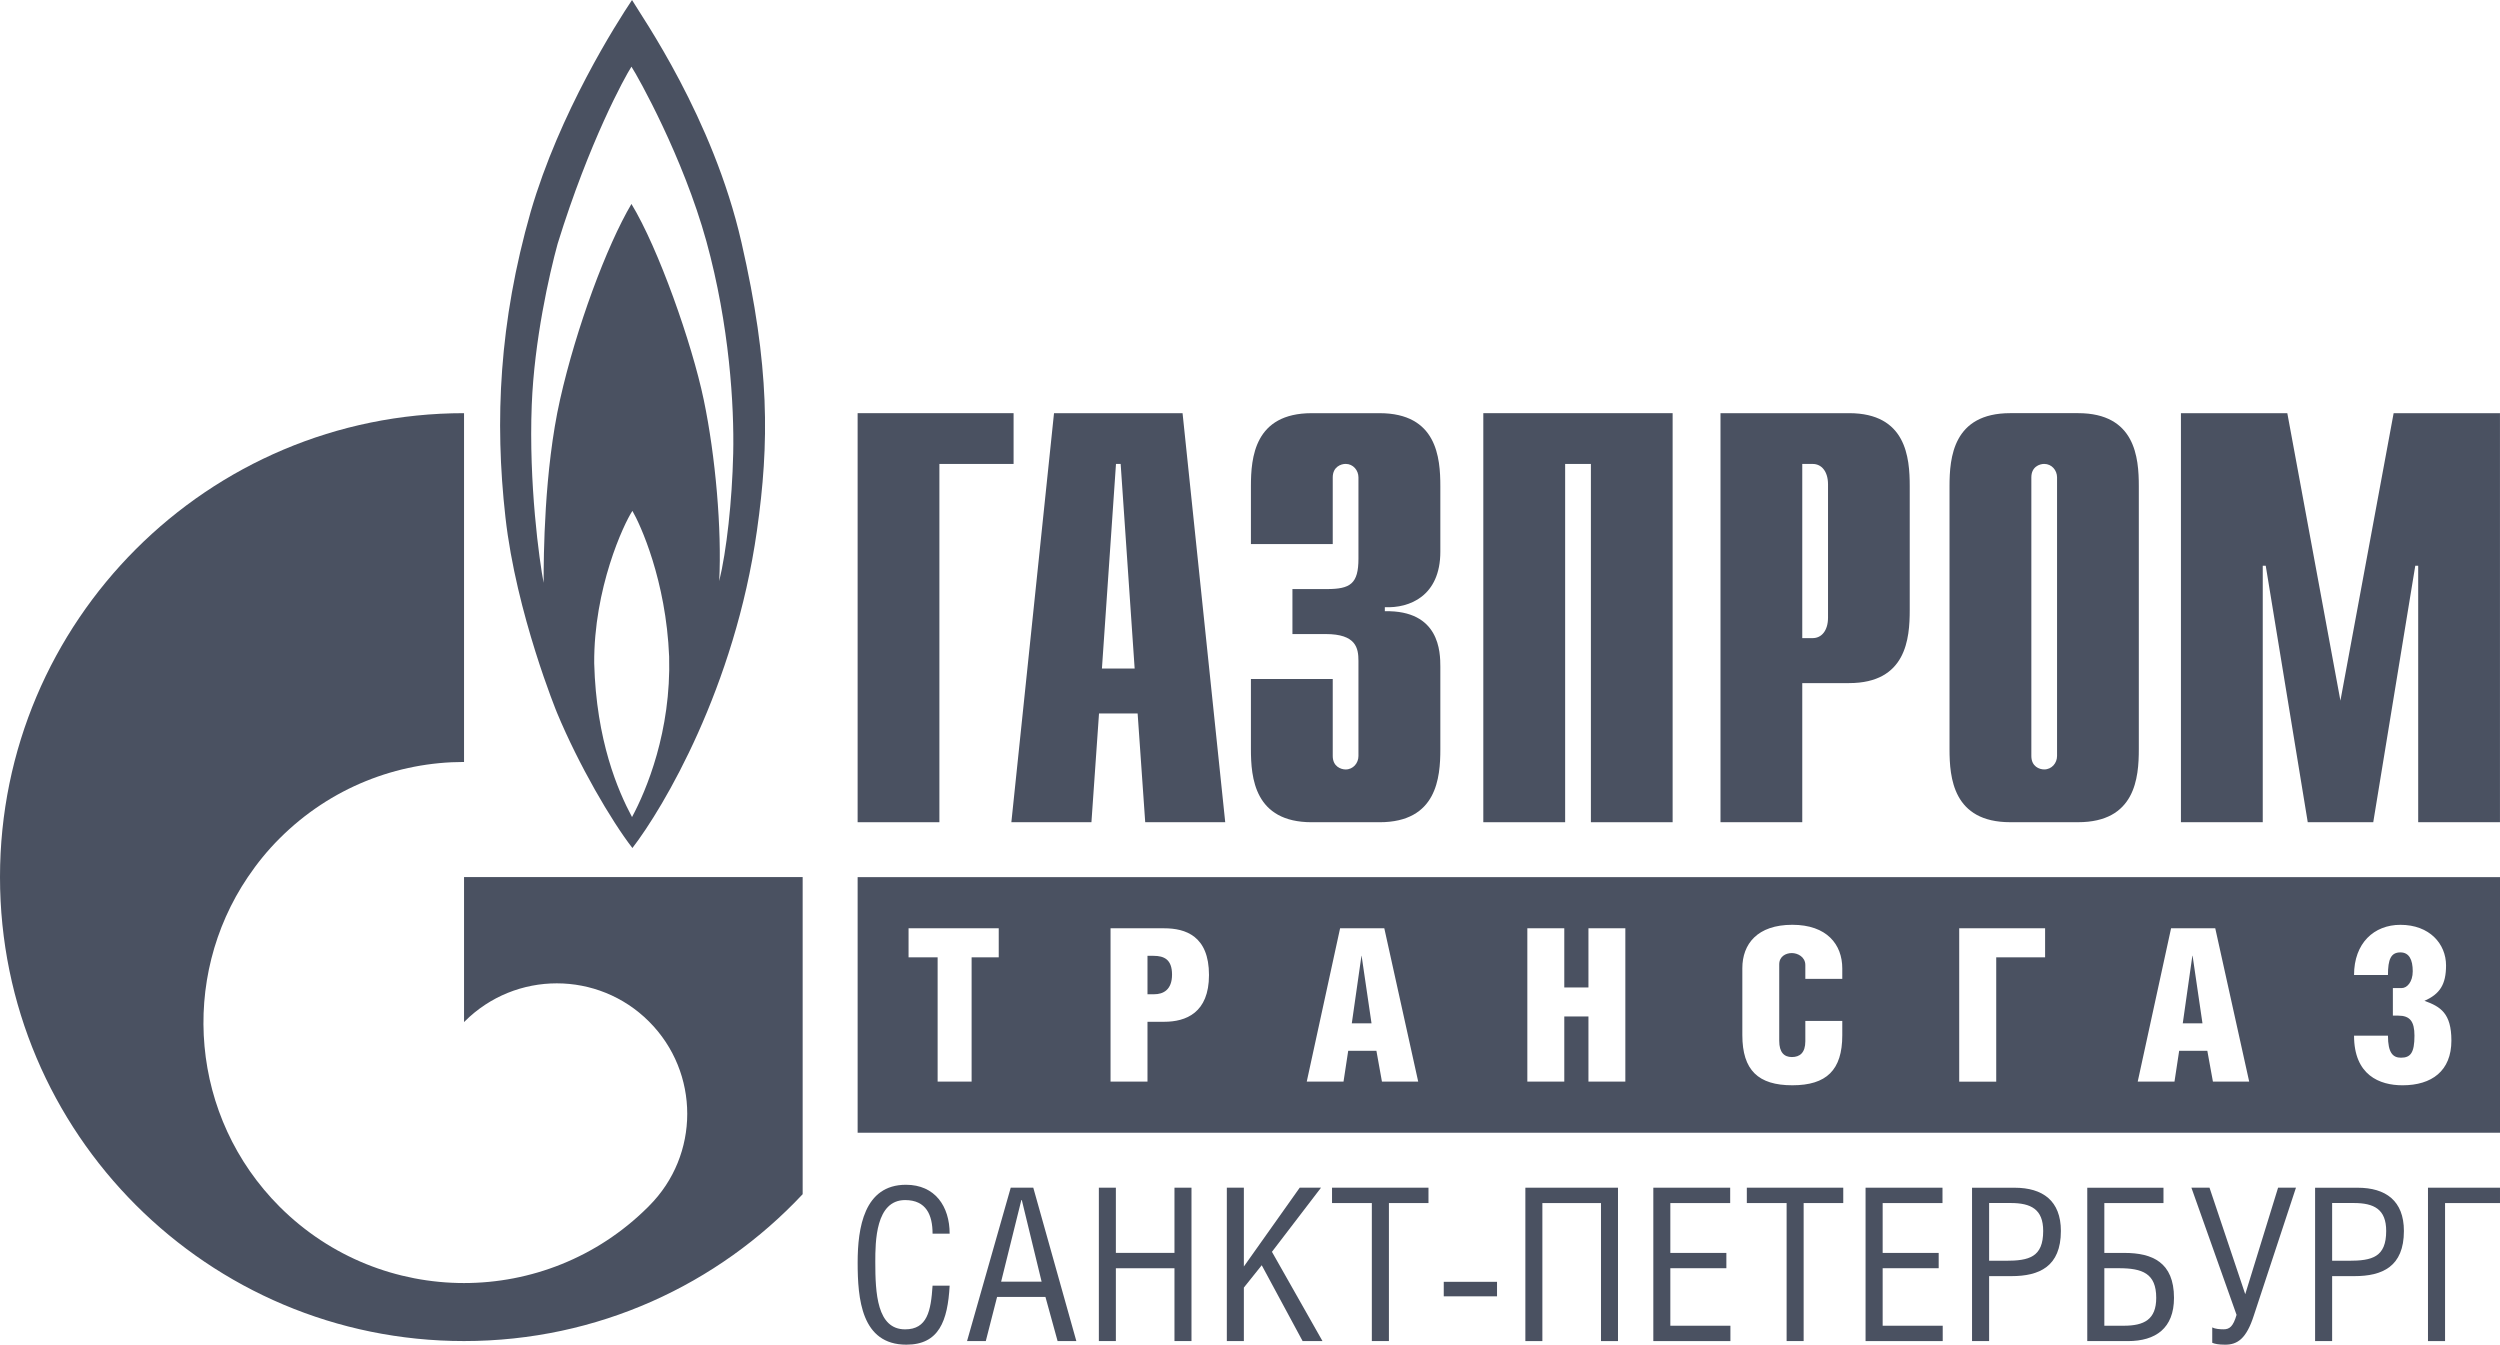
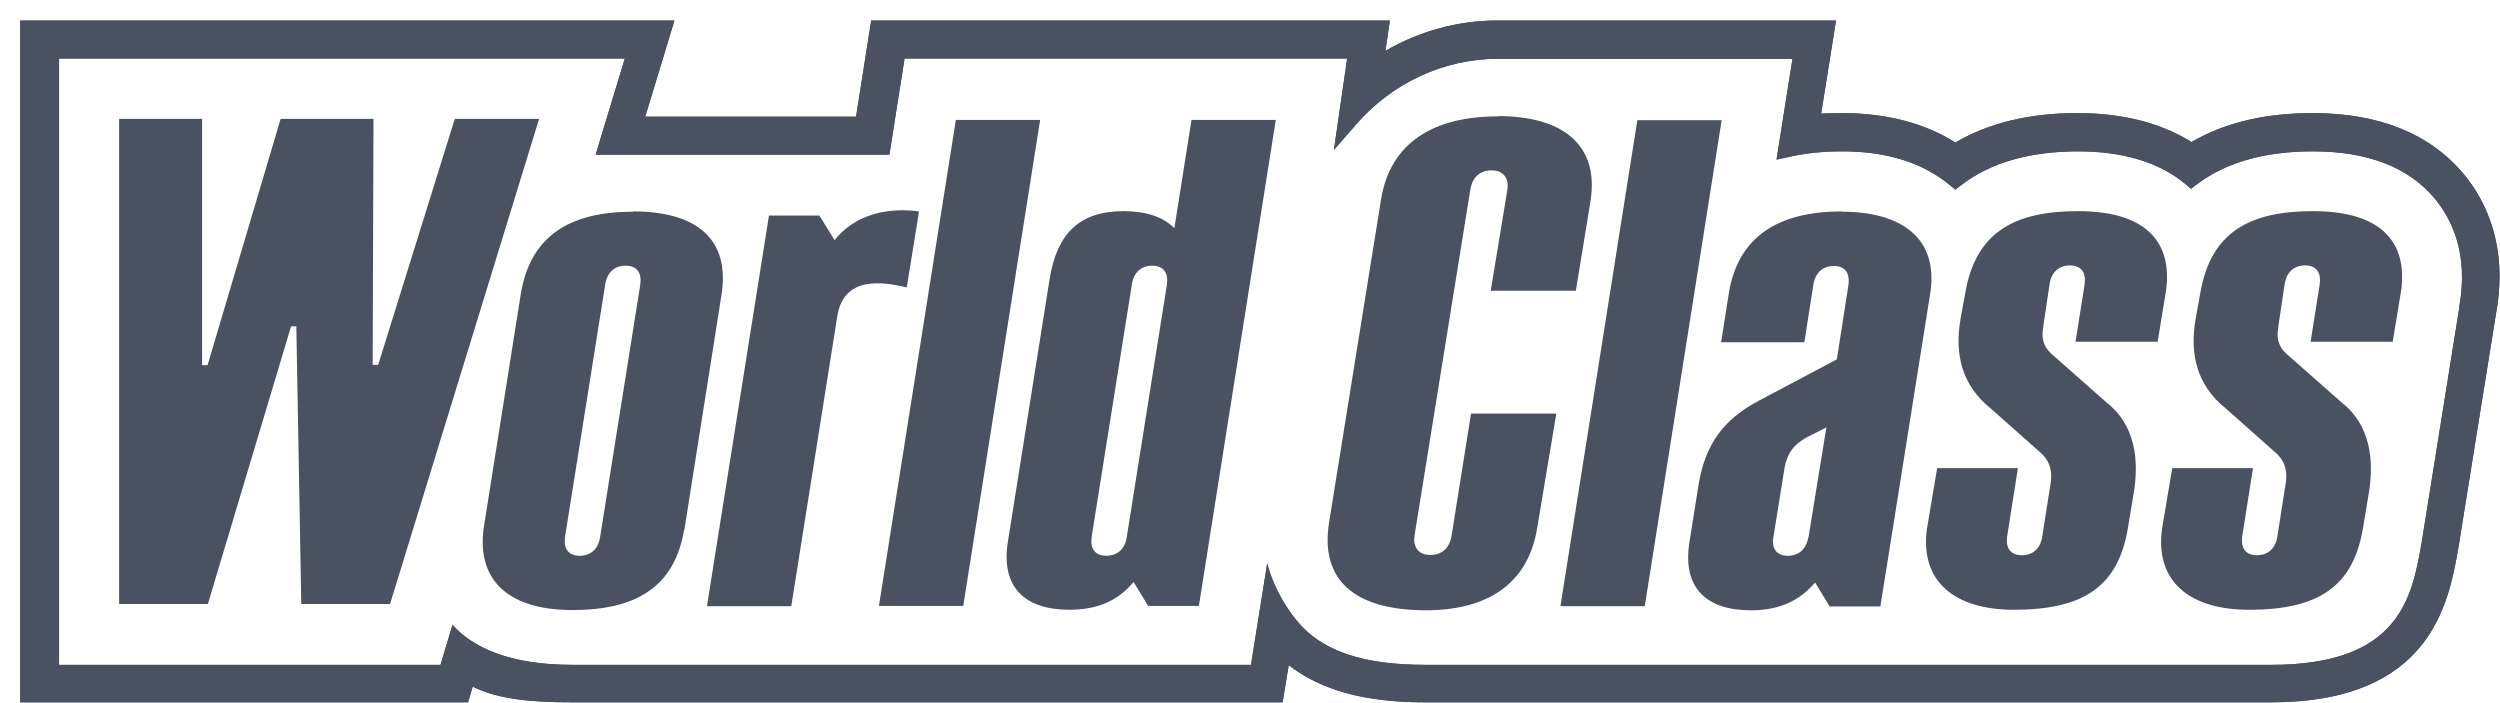
- <svg xmlns="http://www.w3.org/2000/svg" xml:space="preserve" width="18.885mm" height="10.158mm" version="1.1" style="shape-rendering:geometricPrecision; text-rendering:geometricPrecision; image-rendering:optimizeQuality; fill-rule:evenodd; clip-rule:evenodd" viewBox="0 0 5538.11 2978.75">
-   <defs>
-     <style type="text/css">
-    
-     .fil0 {fill:#4A5161;fill-rule:nonzero}
-    
-   </style>
-   </defs>
-   <g id="Слой_x0020_1">
-     <g id="_2012591712304">
-       <polygon class="fil0" points="1899.85,915.2 2245.33,915.2 2245.33,1027.69 2080.99,1027.69 2080.99,1821.35 1899.85,1821.35 " />
-       <path class="fil0" d="M2240.43 1821.35l177.36 0 16.8 -240.85 85.54 0 16.8 240.85 177.24 0 -94.51 -906.14 -284.75 0 -94.49 906.14zm200.61 -340.4l31.14 -453.25 10.35 0 31 453.25 -72.49 0z" />
-       <path class="fil0" d="M2952.35 1504.11l0 170.64c0,23.28 18.21,29.74 28.62,29.74 16.66,0 28.33,-14.16 28.33,-29.74l0 -210.73c0,-28.47 -5.22,-59.5 -72.52,-59.5l-73.72 0 0 -99.65 76.27 0c51.85,0 69.97,-11.64 69.97,-67.3l0 -180.14c0,-15.57 -11.67,-29.85 -28.33,-29.85 -10.41,0 -28.62,6.48 -28.62,29.85l0 147.77 -181.26 0 0 -128.15c0,-63.52 7.86,-161.82 134.72,-161.82l150.17 0c126.98,0 134.72,98.3 134.72,161.82l0 145.07c0,98.33 -68.56,125.51 -122.96,122.84l0 8.97c121.55,-2.52 122.96,90.73 122.96,122.96l0 182.67c0,63.25 -7.74,161.82 -134.72,161.82l-150.17 0c-126.86,0 -134.72,-98.56 -134.72,-161.82l0 -155.45 181.26 0z" />
-       <polygon class="fil0" points="3285.9,915.2 3705.27,915.2 3705.27,1821.35 3524.22,1821.35 3524.22,1027.69 3467.18,1027.69 3467.18,1821.35 3285.9,1821.35 " />
-       <path class="fil0" d="M3811.31 1821.35l181.14 0 0 -308.18 103.61 0c126.74,0 134.46,-98.39 134.46,-161.79l0 -274.39c0,-63.49 -7.71,-161.79 -134.46,-161.79l-284.75 0 0 906.14zm181.14 -407.85l0 -385.8 23.28 0c19.47,0 33.78,16.69 33.78,45.16l0 295.36c0,28.59 -14.31,45.28 -33.78,45.28l-23.28 0z" />
-       <path class="fil0" d="M4318.66 1659.53c0,63.34 7.86,161.79 134.6,161.79l150.14 0c126.89,0 134.6,-98.44 134.6,-161.79l0 -582.42c0,-63.49 -7.71,-161.93 -134.6,-161.93l-150.14 0c-126.74,0 -134.6,98.44 -134.6,161.93l0 582.42zm238.21 15.16c0,15.57 -11.67,29.74 -28.47,29.74 -10.5,0 -28.47,-6.33 -28.47,-29.74l0 -617.35c0,-23.25 17.98,-29.71 28.47,-29.71 16.8,0 28.47,14.19 28.47,29.71l0 617.35z" />
-       <polygon class="fil0" points="5302.49,915.2 5538.03,915.2 5538.03,1821.35 5356.89,1821.35 5356.89,1253.12 5350.43,1253.12 5257.33,1821.35 5112.23,1821.35 5019.15,1253.12 5012.55,1253.12 5012.55,1821.35 4831.29,1821.35 4831.29,915.2 5066.95,915.2 5184.6,1552.03 " />
-       <path class="fil0" d="M1624.22 1004.65c-2.38,105.28 -14.81,216.45 -30.97,282.49 5.81,-114.25 -8.01,-275.54 -34.28,-401.52 -26.33,-125.98 -100.73,-336.24 -160.17,-433.86 -54.9,92.84 -122.46,274.83 -158,432.72 -35.66,158 -36.54,349.17 -36.54,406.47 -9.5,-48.44 -33.17,-220.49 -26.3,-393.95 5.54,-142.81 38.83,-289.56 57.3,-356.97 69.79,-225.69 148.88,-369.76 163.55,-392.4 14.81,22.64 114.34,200.23 165.98,386.71 51.35,186.59 61.73,365.07 59.44,470.31zm-224.13 805.29c-31.14,-58.3 -79.21,-169.23 -83.78,-340.49 -1.14,-166.01 65.16,-308.32 84.63,-337.79 17.21,29.47 74.51,153.58 81.38,322.84 4.55,165.6 -50.35,296.01 -82.23,355.45zm242.37 -1273.32c-62.87,-275.77 -220.76,-499.93 -242.37,-536.62 -34.54,51.49 -160.55,249.2 -224.54,469.17 -69.85,244.92 -79.97,462.1 -55.92,676.29 23.9,213.9 114.37,433.63 114.37,433.63 48.03,115.36 120.06,238.97 166.95,299.41 68.71,-89.29 226.71,-355.45 275.89,-703.33 27.48,-193.4 28.74,-362.81 -34.37,-638.55z" />
-       <path class="fil0" d="M1506.87 1942.9l-478.91 0 0 321.34c0.38,-0.56 0.73,-0.91 1.26,-1.41 112.7,-112.73 295.74,-112.73 408.44,0 112.99,112.96 112.99,296.01 0,408.7 -0.35,0.5 -0.85,1.03 -1.35,1.41l0 0.12c-0.5,0.38 -1.14,1.03 -1.64,1.52 -112.46,111.7 -259.73,167.62 -406.71,167.62 -147.74,0 -295.51,-56.3 -408.35,-168.91 -198.47,-198.59 -222.11,-506.09 -70.59,-730.4 20.47,-30.35 43.75,-59.21 70.59,-85.86 112.84,-112.75 260.61,-169.15 408.35,-169.15l0 -772.68c-567.61,0 -1027.96,460.46 -1027.96,1027.69 0,567.61 460.34,1027.81 1027.96,1027.81 296.12,0 562.69,-125.22 750.13,-325.33l0 -702.48 -271.23 0z" />
-       <path class="fil0" d="M5538.11 1942.99l-3638.24 0 0 566.21 3638.24 0 0 -566.21zm-3385.75 453.01l-75.28 0 0 -275.33 -64.4 0 0 -64.4 199.76 0 0 64.4 -60.09 0 0 275.33zm389.61 -193.55l14.69 0c20.35,0 39.68,-9.85 39.68,-43.55 0,-33.49 -17.42,-41.58 -41.23,-41.58l-13.14 0 0 85.13zm0 193.52l-81.85 0 0 -339.64 118.8 0c47.3,0 99.29,16.95 99.29,103.49 0,83.87 -51.11,103.61 -99.29,103.61l-36.95 0 0 132.55zm496.27 -129.15l-21.94 -149.53 -0.35 0 -21.38 149.53 43.66 0zm28.33 -210.49l75.1 339.64 -80.32 0 -12.26 -68.21 -62.49 0 -10.38 68.21 -81.46 0 73.87 -339.64 97.95 0zm398.7 131.05l53.52 0 0 -131.05 81.73 0 0 339.64 -81.73 0 0 -144.34 -53.52 0 0 144.34 -81.85 0 0 -339.64 81.85 0 0 131.05zm615.83 74.22l0 31.79c0,77.01 -34.93,110.7 -110.7,110.7 -75.25,0 -110.7,-33.2 -110.7,-111.2l0 -148.15c0,-53.52 33.17,-96.16 110.7,-96.16 76.57,0 110.7,43.66 110.7,96.66l0 23.14 -81.85 0 0 -30.59c0,-18.09 -16.95,-26.57 -29.85,-26.57 -13.67,0 -27.98,7.57 -27.98,25.04l0 169.38c0,25.57 10.91,35.92 27.98,35.92 17.57,0 29.85,-9.35 29.85,-35.01l0 -44.96 81.85 0zm449.29 -205.28l0 64.37 -108.27 0 0 275.39 -81.99 0 0 -339.76 190.26 0zm348.62 210.49l-21.88 -149.53 -0.53 0 -21.23 149.53 43.64 0zm28.33 -210.49l75.16 339.64 -80.35 0 -12.38 -68.21 -62.4 0 -10.35 68.21 -81.46 0 73.9 -339.64 97.89 0zm307.44 103.49c0,-70.47 44.02,-111.17 102.73,-111.17 64.63,0 101.08,42.26 101.08,89.94 0,42.14 -13.67,63.52 -48.21,78.56l0.85 0c34.69,12.76 59.21,26.92 59.21,87.89 0,67.3 -43.49,99.09 -108.24,99.09 -50.76,0 -107.42,-22.29 -107.42,-109.94l75.13 0c0,37.92 10.88,48.83 28.83,48.83 21.26,0 29.88,-10.91 29.88,-48.83 0,-31.64 -10,-44.4 -36.04,-44.4l-11.79 0 0 -61 19.35 0c11.91,0 24.66,-13.28 24.66,-37.3 0,-25.72 -8.09,-41.76 -27.3,-41.76 -21,0 -27.59,15.19 -27.59,50.09l-75.13 0z" />
-       <path class="fil0" d="M2065.86 2732.88c0,-40.97 -13.67,-74.49 -60.82,-74.49 -65.54,0 -66.04,92.46 -66.04,137.24 0,68.97 3.67,149.15 66.04,149.15 49.06,0 57.18,-40.59 60.82,-96.74l37.83 0c-4.28,78.27 -23.67,130.67 -95.86,130.67 -99.94,0 -107.92,-101.85 -107.92,-182.05 0,-76.54 14.08,-172.17 107.01,-172.17 64.16,0 96.77,47.54 96.77,108.39l-37.83 0z" />
-       <path class="fil0" d="M2263.57 2658.43l-1.06 0 -44.78 180.76 89.71 0 -43.87 -180.76zm-24.57 -27.48l49.97 0 95.39 339.79 -41.52 0 -26.92 -97.77 -107.15 0 -25.01 97.77 -41.52 0 96.77 -339.79z" />
-       <polygon class="fil0" points="2471.92,2775.38 2601.74,2775.38 2601.74,2630.95 2639.43,2630.95 2639.43,2970.71 2601.74,2970.71 2601.74,2809.42 2471.92,2809.42 2471.92,2970.71 2434.24,2970.71 2434.24,2630.95 2471.92,2630.95 " />
-       <polygon class="fil0" points="2755.46,2805.55 2879.16,2630.98 2926.34,2630.98 2817.66,2773.03 2929.63,2970.74 2885.61,2970.74 2795.05,2802.74 2755.46,2852.24 2755.46,2970.74 2717.72,2970.74 2717.72,2630.98 2755.46,2630.98 " />
-       <polygon class="fil0" points="3076.78,2970.71 3038.95,2970.71 3038.95,2665 2950.77,2665 2950.77,2630.95 3164.43,2630.95 3164.43,2665 3076.78,2665 " />
-       <polygon class="fil0" points="3316.28,2871.62 3198.27,2871.62 3198.27,2839.48 3316.28,2839.48 " />
-       <polygon class="fil0" points="3584.25,2630.98 3584.25,2970.77 3546.57,2970.77 3546.57,2665.03 3416.74,2665.03 3416.74,2970.77 3379.06,2970.77 3379.06,2630.98 " />
-       <polygon class="fil0" points="3832.78,2630.98 3832.78,2665.03 3700.2,2665.03 3700.2,2775.46 3824.33,2775.46 3824.33,2809.34 3700.2,2809.34 3700.2,2936.75 3833.28,2936.75 3833.28,2970.77 3662.52,2970.77 3662.52,2630.98 " />
-       <polygon class="fil0" points="3995.5,2970.71 3957.79,2970.71 3957.79,2665 3869.64,2665 3869.64,2630.95 4083.27,2630.95 4083.27,2665 3995.5,2665 " />
-       <polygon class="fil0" points="4303.09,2630.98 4303.09,2665.03 4170.54,2665.03 4170.54,2775.46 4294.65,2775.46 4294.65,2809.34 4170.54,2809.34 4170.54,2936.75 4303.59,2936.75 4303.59,2970.77 4132.68,2970.77 4132.68,2630.98 " />
-       <path class="fil0" d="M4406.37 2792.83l36.83 0c51.85,0 82.96,-7.98 82.96,-66.01 0,-48.09 -26.95,-61.91 -72.11,-61.91l-47.68 0 0 127.92zm0 177.86l-37.83 0 0 -339.64 94.37 0c61.99,0 102.46,28.71 102.46,95.78 0,79.18 -48.21,100.03 -109.41,100.03l-49.59 0 0 143.84z" />
-       <path class="fil0" d="M4661.62 2936.75l42.87 0c45.25,0 72.08,-13.67 72.08,-61.76 0,-54.25 -30.59,-65.66 -82.99,-65.66l-31.96 0 0 127.42zm131.02 -305.77l0 34.05 -131.02 0 0 110.44 44.75 0c61.35,0 109.56,20.73 109.56,99.53 0,67.42 -40.73,95.78 -101.96,95.78l-90.17 0 0 -339.79 168.85 0z" />
-       <path class="fil0" d="M4894.58 2630.98l79.18 235.92 72.76 -235.92 39.59 0 -93.49 283.6c-16.3,50.5 -35.78,64.16 -63.25,64.16 -15.04,0 -23.37,-1.91 -28.71,-4.19l0 -34.05c6.19,3.31 16.6,4.19 25.04,4.19 13.28,0 21.26,-6.04 28.83,-31.99l-100.03 -281.73 40.09 0z" />
-       <path class="fil0" d="M5166.24 2792.83l36.77 0c51.91,0 82.99,-7.98 82.99,-66.01 0,-48.09 -26.77,-61.91 -72.08,-61.91l-47.68 0 0 127.92zm0 177.86l-37.74 0 0 -339.64 94.28 0c61.96,0 102.46,28.71 102.46,95.78 0,79.18 -48.09,100.03 -109.41,100.03l-49.59 0 0 143.84z" />
-       <polygon class="fil0" points="5538.08,2630.98 5538.08,2665.03 5416.39,2665.03 5416.39,2970.77 5378.56,2970.77 5378.56,2630.98 " />
-     </g>
-   </g>
+ <svg xmlns="http://www.w3.org/2000/svg" width="121" height="34" viewBox="0 0 121 34" fill="none">
+   <path d="M30.989 13.779L29.041 26.019C28.948 26.579 28.588 26.899 28.054 26.899C27.801 26.899 27.601 26.819 27.481 26.672C27.348 26.512 27.308 26.273 27.348 25.979L29.295 13.752C29.388 13.179 29.748 12.859 30.282 12.859C30.535 12.859 30.735 12.939 30.855 13.086C30.989 13.246 31.029 13.486 30.989 13.779V13.779ZM30.642 10.246C27.574 10.246 25.68 11.419 25.213 14.193L23.399 25.633C23.093 28.206 24.747 29.526 27.708 29.526C30.776 29.526 32.643 28.419 33.11 25.646H33.123L34.91 14.339C35.377 11.566 33.71 10.232 30.642 10.232V10.246Z" fill="#4A5161" />
+   <path d="M79.607 29.339L83.328 5.819H79.247L75.525 29.339H79.607Z" fill="#4A5161" />
+   <path d="M44.461 10.366L44.474 10.232C43.02 10.033 41.419 10.339 40.392 11.619L39.659 10.432H37.218L34.217 29.339H38.298L40.526 15.299C40.833 13.366 42.673 13.619 43.887 13.912L44.461 10.366ZM46.261 5.819L42.54 29.326H46.621L50.343 5.806H46.261V5.819Z" fill="#4A5161" />
+   <path d="M56.478 13.779L54.531 26.019C54.438 26.579 54.078 26.899 53.544 26.899C53.291 26.899 53.09 26.819 52.97 26.672C52.837 26.512 52.797 26.286 52.837 25.979L54.785 13.752C54.878 13.179 55.238 12.859 55.772 12.859C56.025 12.859 56.225 12.939 56.345 13.086C56.478 13.246 56.518 13.486 56.478 13.779V13.779ZM57.666 5.819L56.839 11.046C56.305 10.499 55.465 10.219 54.384 10.219C52.197 10.219 51.143 11.352 50.796 13.539L48.782 26.219C48.435 28.392 49.569 29.512 51.757 29.512C53.144 29.512 54.131 29.059 54.864 28.166L55.571 29.326H58.026L61.747 5.806H57.666V5.819Z" fill="#4A5161" />
+   <path d="M100.575 10.219C97.467 10.219 95.626 11.259 95.12 14.166L94.893 15.419C94.586 17.153 94.96 18.659 96.36 19.779L98.721 21.873C99.188 22.259 99.321 22.726 99.268 23.273L98.841 25.993C98.748 26.553 98.388 26.873 97.854 26.873C97.6 26.873 97.4 26.793 97.28 26.646C97.147 26.486 97.107 26.246 97.147 25.953L97.667 22.659H93.759L93.266 25.579C92.905 28.179 94.653 29.513 97.467 29.513C100.802 29.513 102.482 28.419 102.976 25.646L103.256 23.966C103.563 22.233 103.323 20.539 101.949 19.473L99.441 17.259C98.948 16.873 98.774 16.446 98.894 15.819V15.793L99.201 13.739C99.294 13.166 99.655 12.846 100.188 12.846C100.442 12.846 100.642 12.926 100.762 13.073C100.895 13.233 100.935 13.473 100.895 13.766L100.455 16.539H104.43L104.79 14.353C105.243 11.926 104.096 10.219 100.575 10.219V10.219Z" fill="#4A5161" />
+   <path d="M111.953 10.219C108.845 10.219 107.004 11.259 106.497 14.166L106.271 15.419C105.964 17.153 106.337 18.659 107.738 19.779L110.099 21.873C110.565 22.259 110.699 22.726 110.646 23.273L110.219 25.993C110.125 26.553 109.765 26.873 109.232 26.873C108.978 26.873 108.778 26.793 108.658 26.646C108.525 26.486 108.485 26.246 108.525 25.953L109.045 22.659H105.137L104.643 25.579C104.283 28.179 106.03 29.513 108.845 29.513C112.179 29.513 113.86 28.419 114.354 25.646L114.634 23.966C114.94 22.233 114.7 20.539 113.327 19.473L110.819 17.259C110.325 16.873 110.152 16.446 110.272 15.819V15.793L110.579 13.739C110.672 13.166 111.032 12.846 111.566 12.846C111.819 12.846 112.019 12.926 112.139 13.073C112.273 13.233 112.313 13.473 112.273 13.766L111.833 16.539H115.807L116.168 14.353C116.621 11.926 115.474 10.219 111.953 10.219V10.219Z" fill="#4A5161" />
+   <path d="M87.517 26.019C87.423 26.579 87.063 26.899 86.53 26.899C86.276 26.899 86.076 26.819 85.956 26.672C85.85 26.552 85.809 26.392 85.809 26.192C85.809 26.126 85.823 26.059 85.836 25.979L86.37 22.659C86.49 21.966 86.81 21.512 87.45 21.166L88.397 20.686L87.53 26.019H87.517ZM89.157 10.232C86.103 10.232 84.129 11.419 83.675 14.193L83.302 16.566H87.33L87.77 13.766C87.864 13.193 88.224 12.873 88.757 12.873C89.011 12.873 89.211 12.953 89.331 13.099C89.464 13.259 89.504 13.499 89.464 13.793L88.904 17.392L85.156 19.379C83.395 20.299 82.528 21.526 82.208 23.473L81.768 26.246C81.421 28.433 82.568 29.539 84.742 29.539C86.13 29.539 87.103 29.073 87.85 28.192L88.557 29.352H91.011L93.412 14.273C93.879 11.499 91.985 10.246 89.157 10.246V10.232Z" fill="#4A5161" />
+   <path d="M72.484 5.633C69.417 5.633 67.282 6.886 66.842 9.659L64.321 25.326C63.908 28.006 65.468 29.526 68.99 29.539C71.951 29.539 73.965 28.299 74.405 25.526L75.326 20.019H71.191V20.059L70.257 25.926C70.163 26.526 69.79 26.859 69.23 26.859C68.963 26.859 68.75 26.779 68.616 26.619C68.469 26.446 68.416 26.206 68.469 25.886L71.164 9.179C71.257 8.579 71.631 8.246 72.191 8.246C72.458 8.246 72.671 8.326 72.805 8.486C72.951 8.659 73.005 8.899 72.951 9.219L72.151 14.073H76.272L76.979 9.739C77.42 6.966 75.579 5.619 72.511 5.619L72.484 5.633Z" fill="#4A5161" />
+   <path d="M119.035 14.859L117.208 26.259C116.741 28.899 116.167 32.179 109.938 32.179H69.003C65.989 32.179 63.961 31.526 62.747 30.019C61.614 28.619 61.334 27.259 61.334 27.259L60.547 32.179H27.708C24.573 32.179 22.852 31.286 21.945 30.286C21.932 30.273 21.919 30.259 21.905 30.233L21.319 32.179H21.305H2.858V2.833H30.242L28.828 7.486H43.047L43.78 2.833H65.202L64.561 7.259L65.615 6.046C67.376 4.006 69.897 2.846 72.498 2.846H86.756L85.983 7.726L86.663 7.579C87.437 7.406 88.277 7.326 89.171 7.326C91.318 7.326 93.052 7.873 94.346 8.939L94.639 9.179L94.933 8.953C96.333 7.873 98.241 7.326 100.575 7.326C102.762 7.326 104.51 7.859 105.764 8.899L106.044 9.139L106.337 8.913C107.738 7.859 109.618 7.326 111.939 7.326C114.607 7.326 116.594 8.099 117.861 9.633C118.648 10.593 119.502 12.273 119.022 14.886L119.035 14.859ZM1.018 33.993H22.652L22.879 33.233C24.08 33.833 25.654 33.993 27.694 33.993H62.081L62.374 32.193C63.948 33.419 66.082 33.993 68.976 33.993H109.912C117.675 33.993 118.515 29.166 118.982 26.539L120.809 15.166C121.409 11.873 120.289 9.699 119.262 8.446C117.621 6.473 115.154 5.473 111.926 5.473C109.632 5.473 107.671 5.939 106.07 6.873C104.59 5.953 102.736 5.473 100.548 5.473C98.227 5.473 96.24 5.953 94.639 6.899C93.145 5.953 91.291 5.473 89.131 5.473C88.797 5.473 88.477 5.486 88.144 5.499L88.864 0.993H76.326H72.458C70.55 0.993 68.696 1.513 67.056 2.459L67.269 0.993H42.166L41.433 5.646H31.229L32.643 0.993H0.978V33.993H1.018Z" fill="#4A5161" />
+   <path d="M119.035 14.859L117.208 26.259C116.741 28.899 116.167 32.179 109.938 32.179H69.003C65.989 32.179 63.961 31.526 62.747 30.019C61.614 28.619 61.334 27.259 61.334 27.259L60.547 32.179H27.708C24.573 32.179 22.852 31.286 21.945 30.286C21.932 30.273 21.919 30.259 21.905 30.233L21.319 32.179H21.305H2.858V2.833H30.242L28.828 7.486H43.047L43.78 2.833H65.202L64.561 7.259L65.615 6.046C67.376 4.006 69.897 2.846 72.498 2.846H86.756L85.983 7.726L86.663 7.579C87.437 7.406 88.277 7.326 89.171 7.326C91.318 7.326 93.052 7.873 94.346 8.939L94.639 9.179L94.933 8.953C96.333 7.873 98.241 7.326 100.575 7.326C102.762 7.326 104.51 7.859 105.764 8.899L106.044 9.139L106.337 8.913C107.738 7.859 109.618 7.326 111.939 7.326C114.607 7.326 116.594 8.099 117.861 9.633C118.648 10.593 119.502 12.273 119.022 14.886L119.035 14.859ZM1.018 33.993H22.652L22.879 33.233C24.08 33.833 25.654 33.993 27.694 33.993H62.081L62.374 32.193C63.948 33.419 66.082 33.993 68.976 33.993H109.912C117.675 33.993 118.515 29.166 118.982 26.539L120.809 15.166C121.409 11.873 120.289 9.699 119.262 8.446C117.621 6.473 115.154 5.473 111.926 5.473C109.632 5.473 107.671 5.939 106.07 6.873C104.59 5.953 102.736 5.473 100.548 5.473C98.227 5.473 96.24 5.953 94.639 6.899C93.145 5.953 91.291 5.473 89.131 5.473C88.797 5.473 88.477 5.486 88.144 5.499L88.864 0.993H76.326H72.458C70.55 0.993 68.696 1.513 67.056 2.459L67.269 0.993H42.166L41.433 5.646H31.229L32.643 0.993H0.978V33.993H1.018Z" fill="#4A5161" />
+   <path d="M18.878 29.233L26.093 5.753H22.012L18.304 17.659H18.037L18.077 5.753H13.582L10.047 17.673H9.781V5.753H5.766V29.233H10.061L14.089 15.793H14.342L14.582 29.233H18.878Z" fill="#4A5161" />
</svg>
